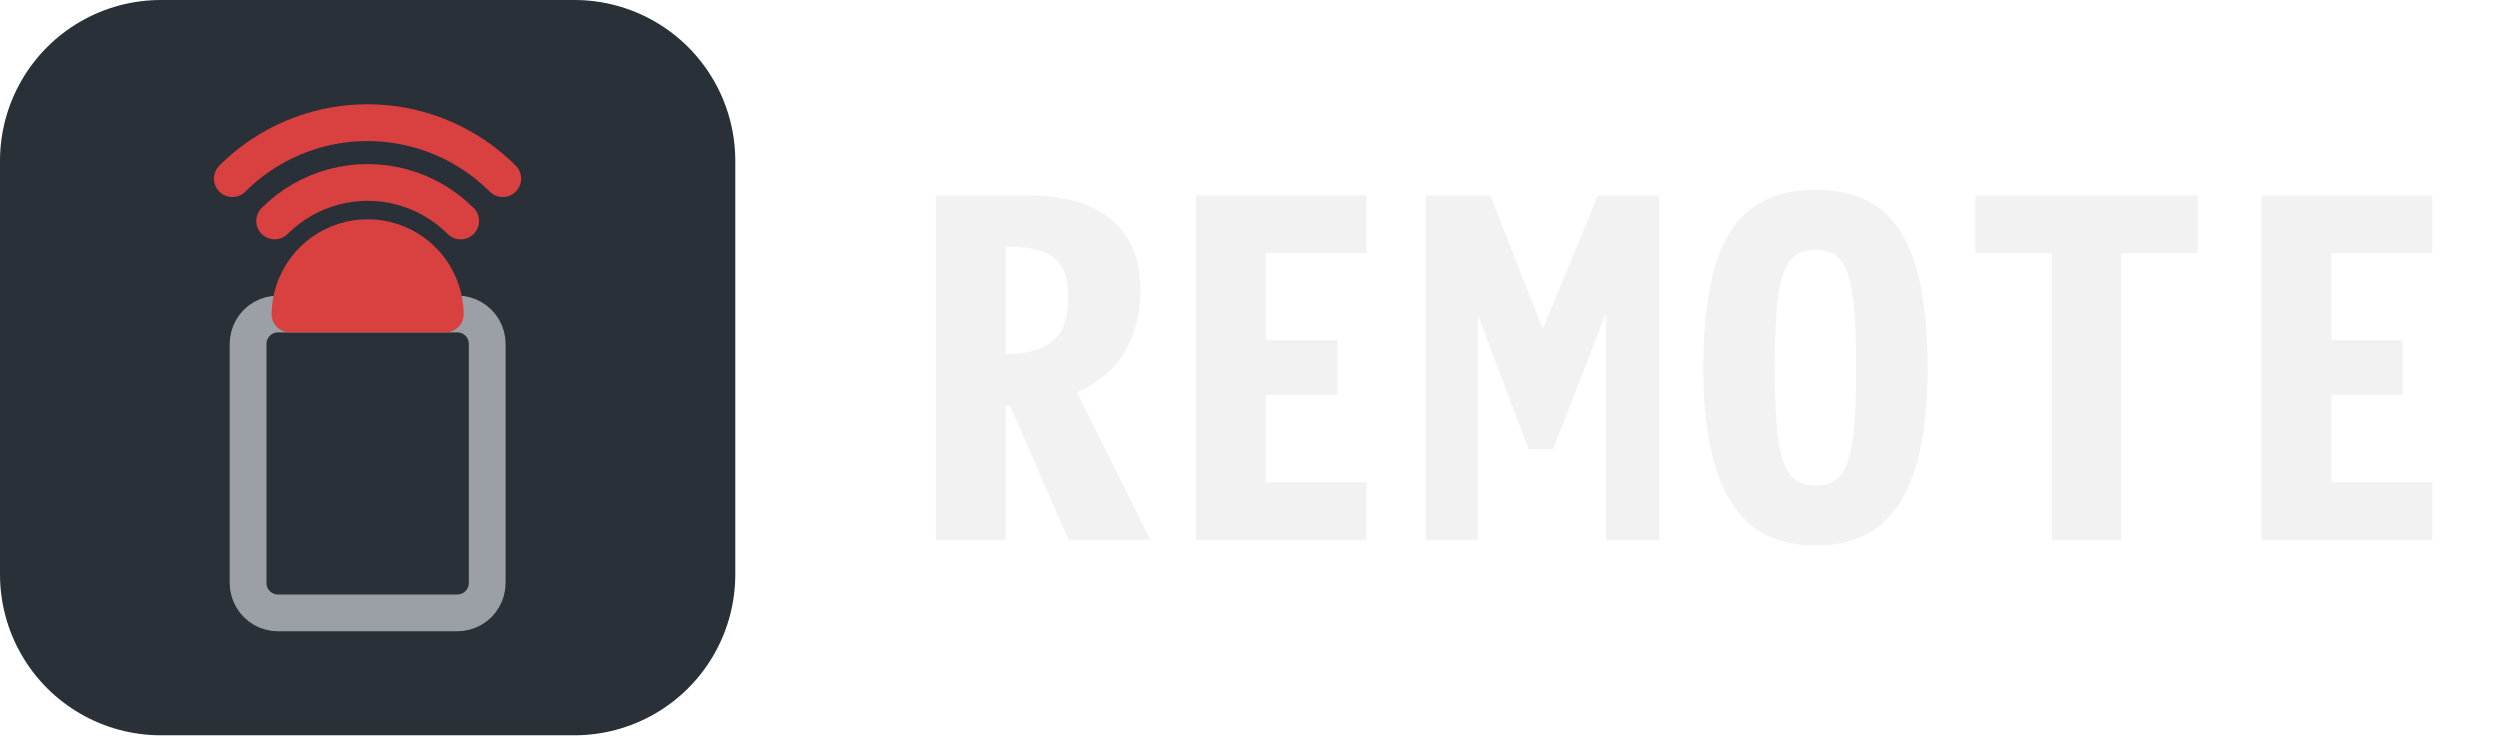
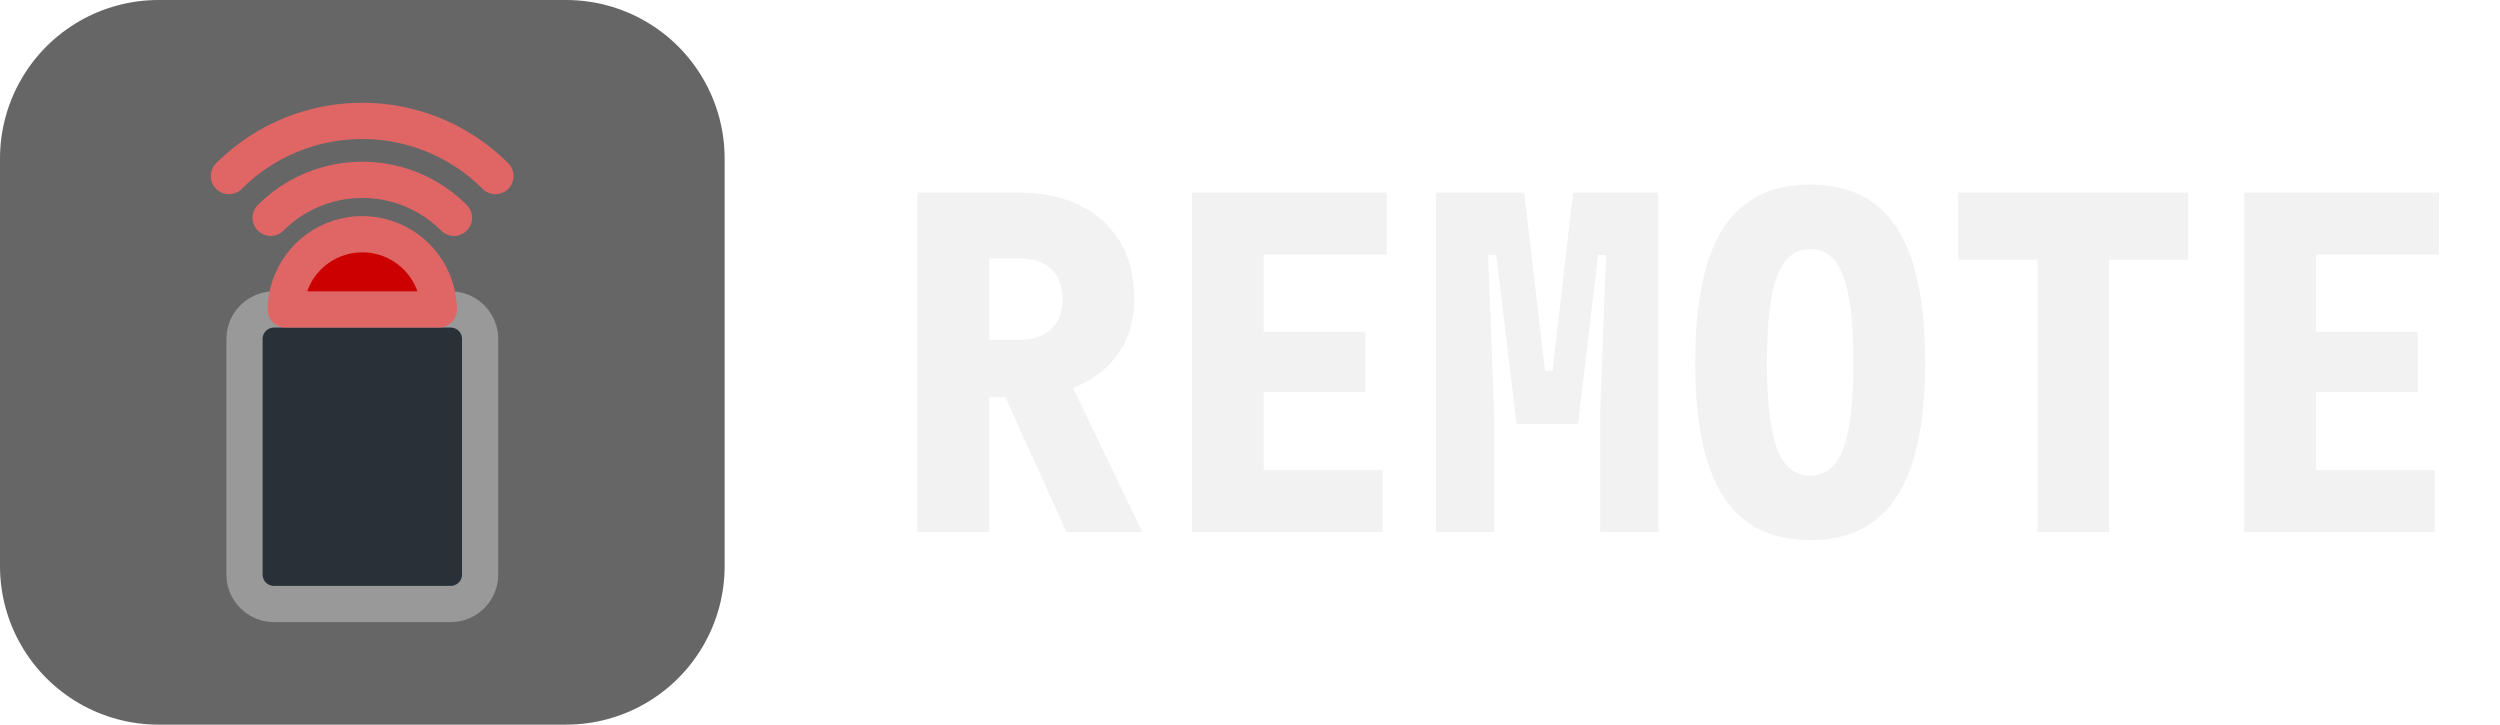
- <svg xmlns="http://www.w3.org/2000/svg" width="408" height="120" viewBox="0 0 408 120">
-   <path d="M 26.25,0 L 93.75,0 C 98.357,2.82127661716E-16 102.885,1.213 106.875,3.517 S 114.179,9.135 116.483,13.125 S 120,21.643 120,26.25 L 120,93.75 C 120,98.357 118.787,102.885 116.483,106.875 S 110.865,114.179 106.875,116.483 S 98.357,120 93.75,120 L 26.25,120 C 21.643,120 17.115,118.787 13.125,116.483 S 5.821,110.865 3.517,106.875 S 2.61039385832E-15,98.357 0,93.75 L 0,26.25 C -5.64255323432E-16,21.643 1.213,17.115 3.517,13.125 S 9.135,5.821 13.125,3.517 S 21.643,8.46382985148E-16 26.25,0 Z" fill="#2a3038" stroke="none" stroke-width="0.000" stroke-linecap="butt" stroke-linejoin="miter" />
-   <path d="M 44.82,36.064 C 47.484,33.399 50.804,31.482 54.443,30.506 S 61.917,29.531 65.557,30.506 S 72.516,33.399 75.18,36.064 M 37.912,29.156 C 41.786,25.284 46.612,22.5 51.903,21.083 S 62.766,19.666 68.057,21.083 S 78.174,25.284 82.048,29.156" fill="none" stroke="#d94040" stroke-width="6.000" stroke-linecap="round" stroke-linejoin="round" />
-   <path d="M 45.368,51.244 L 74.632,51.244 C 75.489,51.244 76.33,51.47 77.072,51.898 S 78.43,52.942 78.858,53.684 S 79.512,55.267 79.512,56.124 L 79.512,95.144 C 79.512,96.001 79.286,96.842 78.858,97.584 S 77.814,98.942 77.072,99.37 S 75.489,100.024 74.632,100.024 L 45.368,100.024 C 44.511,100.024 43.67,99.798 42.928,99.37 S 41.57,98.326 41.142,97.584 S 40.488,96.001 40.488,95.144 L 40.488,56.124 C 40.488,55.267 40.714,54.426 41.142,53.684 S 42.186,52.326 42.928,51.898 S 44.511,51.244 45.368,51.244 Z" fill="none" stroke="#9aa0a6" stroke-width="6.000" stroke-linecap="round" stroke-linejoin="round" />
-   <path d="M 47.316,51.244 C 47.363,48.597 48.238,46.03 49.816,43.905 S 53.601,40.201 56.121,39.392 S 61.354,38.583 63.875,39.392 S 68.601,41.78 70.18,43.905 S 72.633,48.597 72.68,51.244 z" fill="#d94040" stroke="#d94040" stroke-width="6.000" stroke-linecap="round" stroke-linejoin="round" />
-   <path d="M 187.732,88.105 L 174.373,88.105 L 163.439,62.965 L 174.719,61.886 Z M 152.736,88.105 L 152.736,31.895 L 164.093,31.895 L 164.093,88.105 Z M 174.334,48.604 Q 174.334,45.486 173.371,43.695 Q 172.409,41.905 170.234,41.077 Q 168.059,40.249 164.363,40.249 L 158.819,40.249 L 158.819,31.895 L 167.827,31.895 Q 173.602,31.895 177.684,33.608 Q 181.764,35.322 183.94,38.767 Q 186.115,42.213 186.115,47.41 Q 186.115,53.224 183.536,57.459 Q 180.956,61.694 175.874,63.985 Q 170.792,66.275 163.593,66.275 L 159.435,66.275 L 159.435,57.767 L 163.785,57.767 Q 167.943,57.767 170.272,56.612 Q 172.601,55.457 173.468,53.474 Q 174.334,51.492 174.334,48.604 Z M 195.201,88.105 L 195.201,31.895 L 206.559,31.895 L 206.559,88.105 Z M 223.036,88.105 L 200.822,88.105 L 200.822,78.711 L 223.036,78.711 Z M 218.262,64.427 L 201.785,64.427 L 201.785,55.534 L 218.262,55.534 Z M 200.822,41.289 L 200.822,31.895 L 223.036,31.895 L 223.036,41.289 Z M 243.21,31.895 L 252.412,55.264 L 251.142,55.264 L 260.767,31.895 L 270.776,31.895 L 270.776,88.105 L 262.114,88.105 L 262.114,49.644 L 262.653,49.644 L 253.49,73.282 L 249.447,73.282 L 240.554,49.644 L 241.208,49.644 L 241.208,88.105 L 232.7,88.105 L 232.7,31.895 Z M 296.341,89.029 Q 289.95,89.029 285.926,85.834 Q 281.903,82.638 279.94,76.17 Q 277.976,69.702 277.976,60 Q 277.976,49.836 279.92,43.426 Q 281.865,37.016 285.888,33.993 Q 289.911,30.971 296.341,30.971 Q 302.654,30.971 306.697,33.993 Q 310.74,37.016 312.664,43.426 Q 314.589,49.836 314.589,60 Q 314.589,69.702 312.645,76.17 Q 310.701,82.638 306.697,85.834 Q 302.693,89.029 296.341,89.029 Z M 296.341,40.75 Q 293.568,40.75 292.144,42.54 Q 290.719,44.331 290.18,48.489 Q 289.642,52.647 289.642,60 Q 289.642,67.353 290.18,71.511 Q 290.719,75.669 292.144,77.46 Q 293.568,79.25 296.341,79.25 Q 299.074,79.25 300.46,77.46 Q 301.846,75.669 302.385,71.531 Q 302.924,67.392 302.924,60 Q 302.924,52.569 302.385,48.45 Q 301.846,44.331 300.46,42.54 Q 299.074,40.75 296.341,40.75 Z M 334.841,88.105 L 334.841,31.895 L 346.198,31.895 L 346.198,88.105 Z M 322.366,31.895 L 358.634,31.895 L 358.634,41.289 L 322.366,41.289 Z M 369.106,88.105 L 369.106,31.895 L 380.463,31.895 L 380.463,88.105 Z M 396.941,88.105 L 374.726,88.105 L 374.726,78.711 L 396.941,78.711 Z M 392.128,64.427 L 375.689,64.427 L 375.689,55.534 L 392.128,55.534 Z M 374.726,41.289 L 374.726,31.895 L 396.941,31.895 L 396.941,41.289 Z" fill="#f2f2f2" stroke="none" stroke-width="0.000" stroke-linecap="butt" stroke-linejoin="miter" />
+ <svg xmlns="http://www.w3.org/2000/svg" width="414" height="120" viewBox="0 0 414 120">
+   <path d="M 26.25,0 L 93.75,0 C 98.357,2.82127661716E-16 102.885,1.213 106.875,3.517 S 114.179,9.135 116.483,13.125 S 120,21.643 120,26.25 L 120,93.75 C 120,98.357 118.787,102.885 116.483,106.875 S 110.865,114.179 106.875,116.483 S 98.357,120 93.75,120 L 26.25,120 C 21.643,120 17.115,118.787 13.125,116.483 S 5.821,110.865 3.517,106.875 S 2.61039385832E-15,98.357 0,93.75 L 0,26.25 C -5.64255323432E-16,21.643 1.213,17.115 3.517,13.125 S 9.135,5.821 13.125,3.517 S 21.643,8.46382985148E-16 26.25,0 Z" fill="#666666" stroke="none" stroke-width="0.000" stroke-linecap="butt" stroke-linejoin="miter" />
+   <path d="M 44.82,36.064 C 47.484,33.399 50.804,31.482 54.443,30.506 S 61.917,29.531 65.557,30.506 S 72.516,33.399 75.18,36.064 M 37.912,29.156 C 41.786,25.284 46.612,22.5 51.903,21.083 S 62.766,19.666 68.057,21.083 S 78.174,25.284 82.048,29.156" fill="none" stroke="#e06666" stroke-width="6.000" stroke-linecap="round" stroke-linejoin="round" />
+   <path d="M 45.368,51.244 L 74.632,51.244 C 75.489,51.244 76.33,51.47 77.072,51.898 S 78.43,52.942 78.858,53.684 S 79.512,55.267 79.512,56.124 L 79.512,95.144 C 79.512,96.001 79.286,96.842 78.858,97.584 S 77.814,98.942 77.072,99.37 S 75.489,100.024 74.632,100.024 L 45.368,100.024 C 44.511,100.024 43.67,99.798 42.928,99.37 S 41.57,98.326 41.142,97.584 S 40.488,96.001 40.488,95.144 L 40.488,56.124 C 40.488,55.267 40.714,54.426 41.142,53.684 S 42.186,52.326 42.928,51.898 S 44.511,51.244 45.368,51.244 Z" fill="#2a3038" stroke="#999999" stroke-width="6.000" stroke-linecap="round" stroke-linejoin="round" />
+   <path d="M 47.316,51.244 C 47.363,48.597 48.238,46.03 49.816,43.905 S 53.601,40.201 56.121,39.392 S 61.354,38.583 63.875,39.392 S 68.601,41.78 70.18,43.905 S 72.633,48.597 72.68,51.244 z" fill="#cc0000" stroke="#e06666" stroke-width="6.000" stroke-linecap="round" stroke-linejoin="round" />
+   <path d="M 151.935,88.105 L 151.935,31.895 L 168.868,31.895 Q 174.559,31.895 178.845,34.003 Q 183.131,36.111 185.485,40.045 Q 187.839,43.98 187.839,49.461 Q 187.839,54.449 185.485,58.103 Q 183.131,61.757 178.845,63.759 Q 174.559,65.762 168.868,65.762 L 163.809,65.762 L 163.809,88.105 Z M 176.597,88.105 L 165.636,63.864 L 177.51,63.864 L 189.174,88.105 Z M 163.809,56.276 L 168.868,56.276 Q 172.241,56.276 174.103,54.484 Q 175.964,52.693 175.964,49.531 Q 175.964,46.369 174.103,44.577 Q 172.241,42.786 168.868,42.786 L 163.809,42.786 Z M 197.395,88.105 L 197.395,31.895 L 229.645,31.895 L 229.645,42.153 L 209.269,42.153 L 209.269,54.941 L 226.132,54.941 L 226.132,64.918 L 209.269,64.918 L 209.269,77.847 L 228.942,77.847 L 228.942,88.105 Z M 237.795,88.105 L 237.795,31.895 L 252.41,31.895 L 255.853,61.405 L 257.118,61.405 L 260.49,31.895 L 274.613,31.895 L 274.613,88.105 L 264.987,88.105 L 264.987,68.221 L 265.971,42.224 L 264.636,42.224 L 261.333,70.188 L 251.145,70.188 L 247.773,42.224 L 246.438,42.224 L 247.421,68.221 L 247.421,88.105 Z M 299.767,89.44 Q 290.071,89.44 285.398,82.238 Q 280.726,75.036 280.726,60 Q 280.726,44.964 285.398,37.762 Q 290.071,30.56 299.767,30.56 Q 309.463,30.56 314.136,37.762 Q 318.808,44.964 318.808,60 Q 318.808,74.966 314.136,82.203 Q 309.463,89.44 299.767,89.44 Z M 299.767,78.76 Q 303.561,78.76 305.247,74.298 Q 306.934,69.837 306.934,60 Q 306.934,50.163 305.247,45.702 Q 303.561,41.24 299.767,41.24 Q 295.973,41.24 294.287,45.702 Q 292.6,50.163 292.6,60 Q 292.6,69.837 294.287,74.298 Q 295.973,78.76 299.767,78.76 Z M 337.428,88.105 L 337.428,42.996 L 324.289,42.996 L 324.289,31.895 L 362.371,31.895 L 362.371,42.996 L 349.232,42.996 L 349.232,88.105 Z M 371.646,88.105 L 371.646,31.895 L 403.896,31.895 L 403.896,42.153 L 383.52,42.153 L 383.52,54.941 L 400.383,54.941 L 400.383,64.918 L 383.52,64.918 L 383.52,77.847 L 403.193,77.847 L 403.193,88.105 Z" fill="#f2f2f2" stroke="none" stroke-width="0.000" stroke-linecap="butt" stroke-linejoin="miter" />
</svg>
